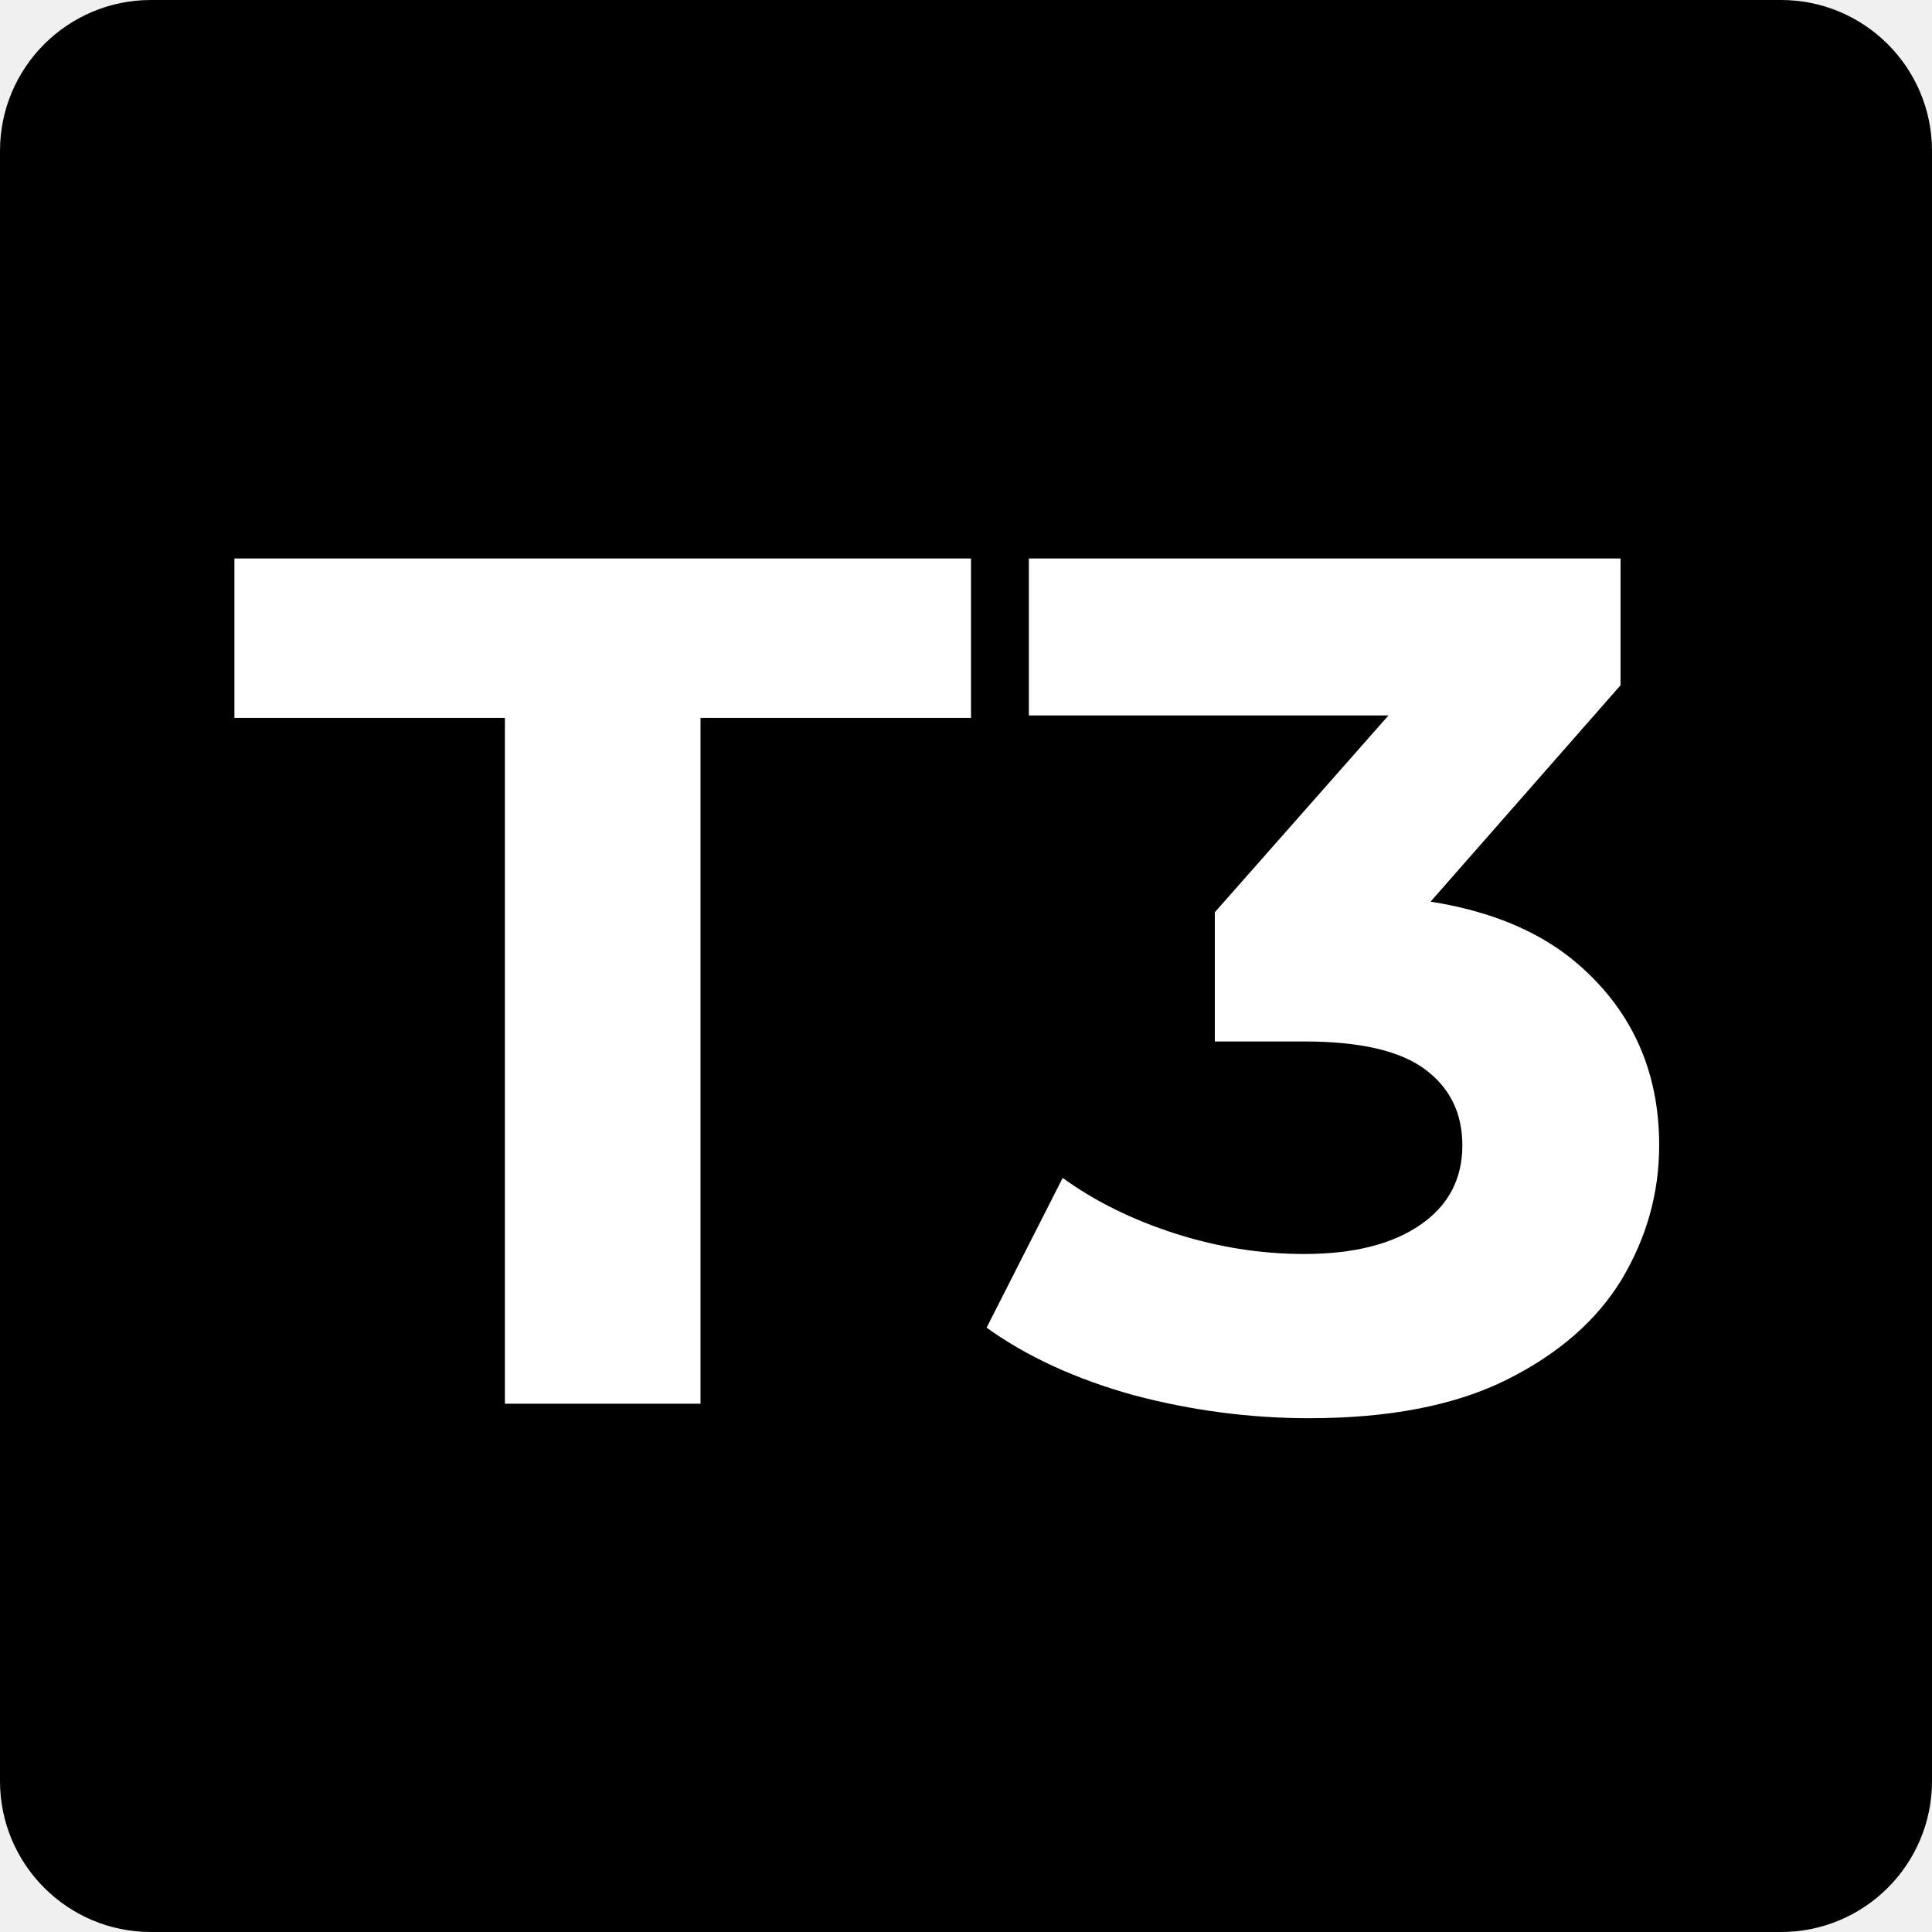
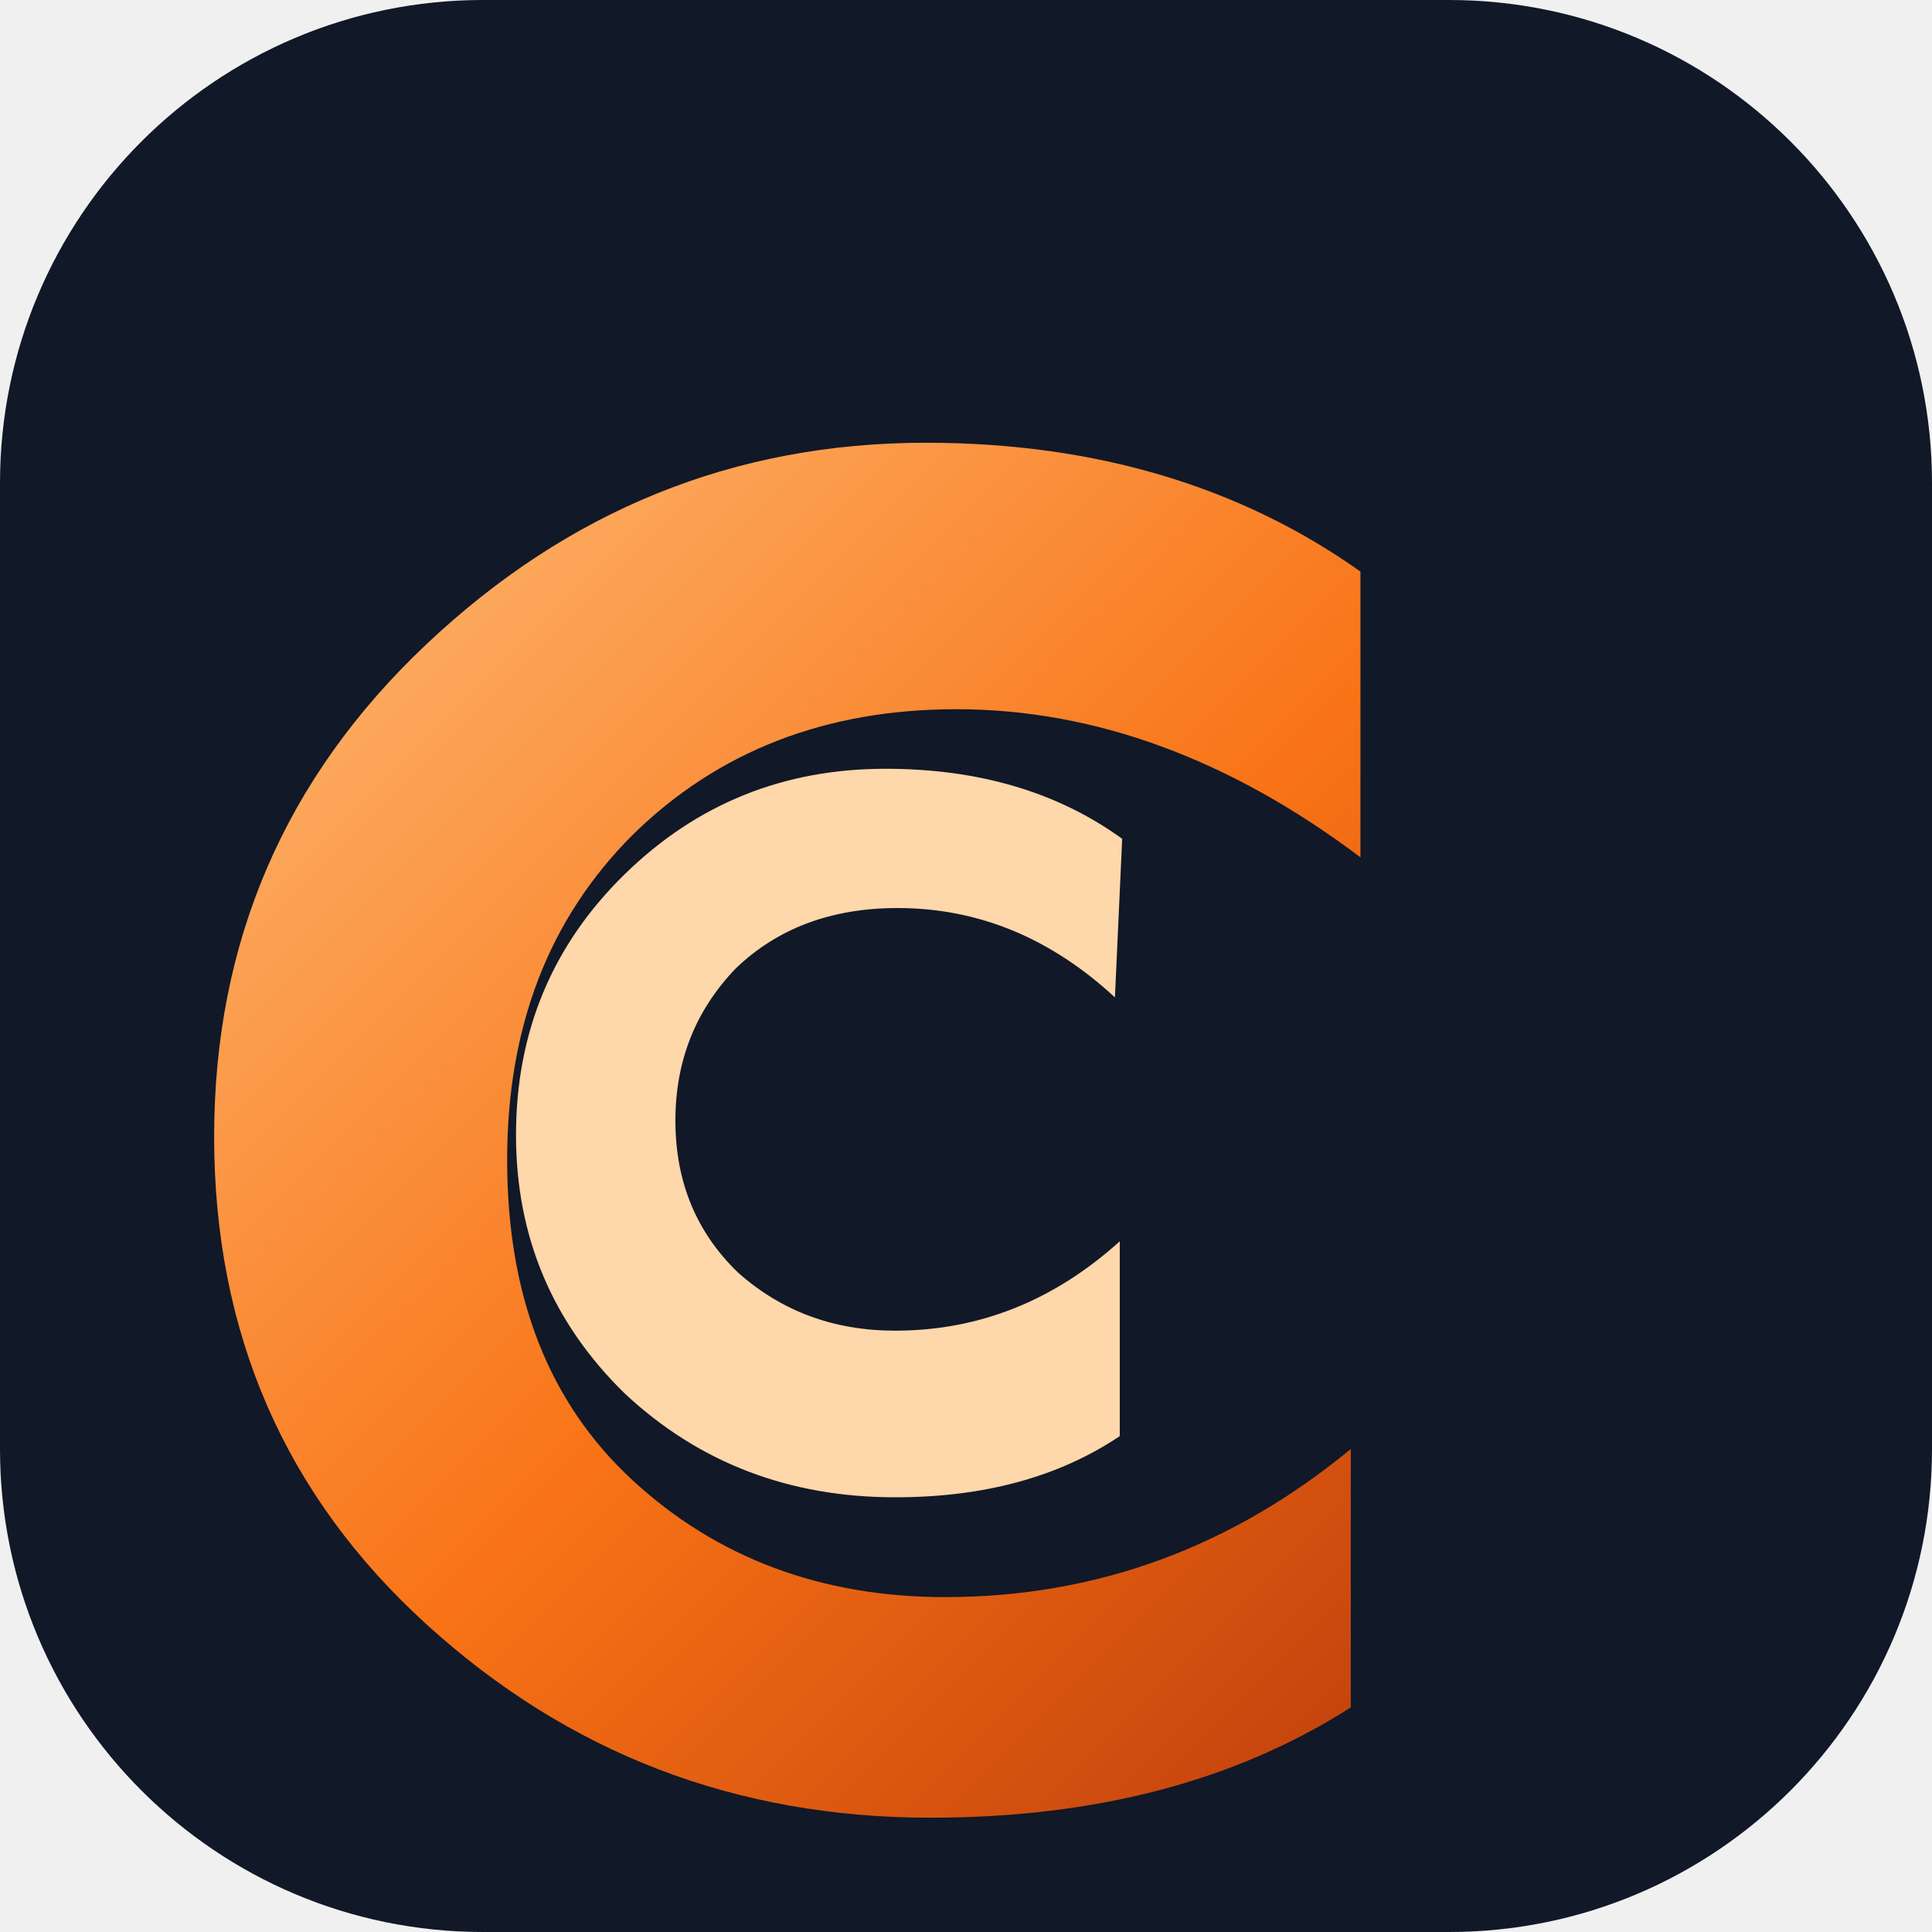
<svg xmlns="http://www.w3.org/2000/svg" width="128" height="128" viewBox="0 0 128 128" fill="none">
-   <path d="M0 10C0 4.477 4.477 0 10 0H118C123.523 0 128 4.477 128 10V118C128 123.523 123.523 128 118 128H10C4.477 128 0 123.523 0 118V10Z" fill="black" />
-   <path d="M33.451 93V47.56H15.531V37H64.331V47.56H46.411V93H33.451ZM86.725 93.96C82.832 93.96 78.965 93.453 75.125 92.44C71.285 91.373 68.032 89.88 65.365 87.96L70.405 78.04C72.539 79.587 75.019 80.813 77.845 81.72C80.672 82.627 83.525 83.08 86.405 83.08C89.659 83.08 92.219 82.44 94.085 81.16C95.952 79.88 96.885 78.12 96.885 75.88C96.885 73.747 96.059 72.067 94.405 70.84C92.752 69.613 90.085 69 86.405 69H80.485V60.44L96.085 42.76L97.525 47.4H68.165V37H107.365V45.4L91.845 63.08L85.285 59.32H89.045C95.925 59.32 101.125 60.867 104.645 63.96C108.165 67.053 109.925 71.027 109.925 75.88C109.925 79.027 109.099 81.987 107.445 84.76C105.792 87.48 103.259 89.693 99.845 91.4C96.432 93.107 92.059 93.96 86.725 93.96Z" fill="white" />
+   <rect width="128" height="128" rx="32" fill="#111827" />
+   <path d="M90.133 37.867C82.24 32.267 72.64 29.333 61.333 29.333C48.64 29.333 37.653 33.813 28.267 42.667C18.88 51.52 14.187 62.4 14.187 75.307C14.187 88.32 18.88 99.093 28.267 107.627C37.653 116.16 48.747 120.427 61.653 120.427C72.533 120.427 81.813 118.027 89.493 113.12V96C81.6 102.507 72.64 105.813 62.613 105.813C54.4 105.813 47.467 103.2 41.92 98.08C36.373 92.96 33.6 85.92 33.6 76.853C33.6 68 36.373 60.853 41.92 55.307C47.573 49.76 54.72 46.987 63.36 46.987C72.533 46.987 81.493 50.293 90.133 56.8V37.867Z" fill="url(#paint0_linear_130_2)" />
+   <path d="M74.347 55.573C70.08 52.48 64.853 50.933 58.667 50.933C51.947 50.933 46.187 53.227 41.387 57.92C36.587 62.613 34.187 68.373 34.187 75.2C34.187 81.92 36.587 87.627 41.387 92.32C46.293 96.907 52.267 99.2 59.307 99.2C65.173 99.2 70.133 97.867 74.187 95.147V82.24C69.813 86.187 64.853 88.16 59.307 88.16C55.253 88.16 51.787 86.88 48.907 84.32C46.133 81.653 44.747 78.293 44.747 74.24C44.747 70.293 46.08 66.933 48.747 64.16C51.52 61.493 55.093 60.16 59.467 60.16C64.8 60.16 69.6 62.133 73.867 66.08L74.347 55.573Z" fill="#FED7AA" />
+   <defs>
+     <linearGradient id="paint0_linear_130_2" x1="24" y1="24" x2="104" y2="104" gradientUnits="userSpaceOnUse">
+       <stop stop-color="#FDBA74" />
+       <stop offset="0.55" stop-color="#F97316" />
+       <stop offset="1" stop-color="#C2410C" />
+     </linearGradient>
+   </defs>
</svg>
